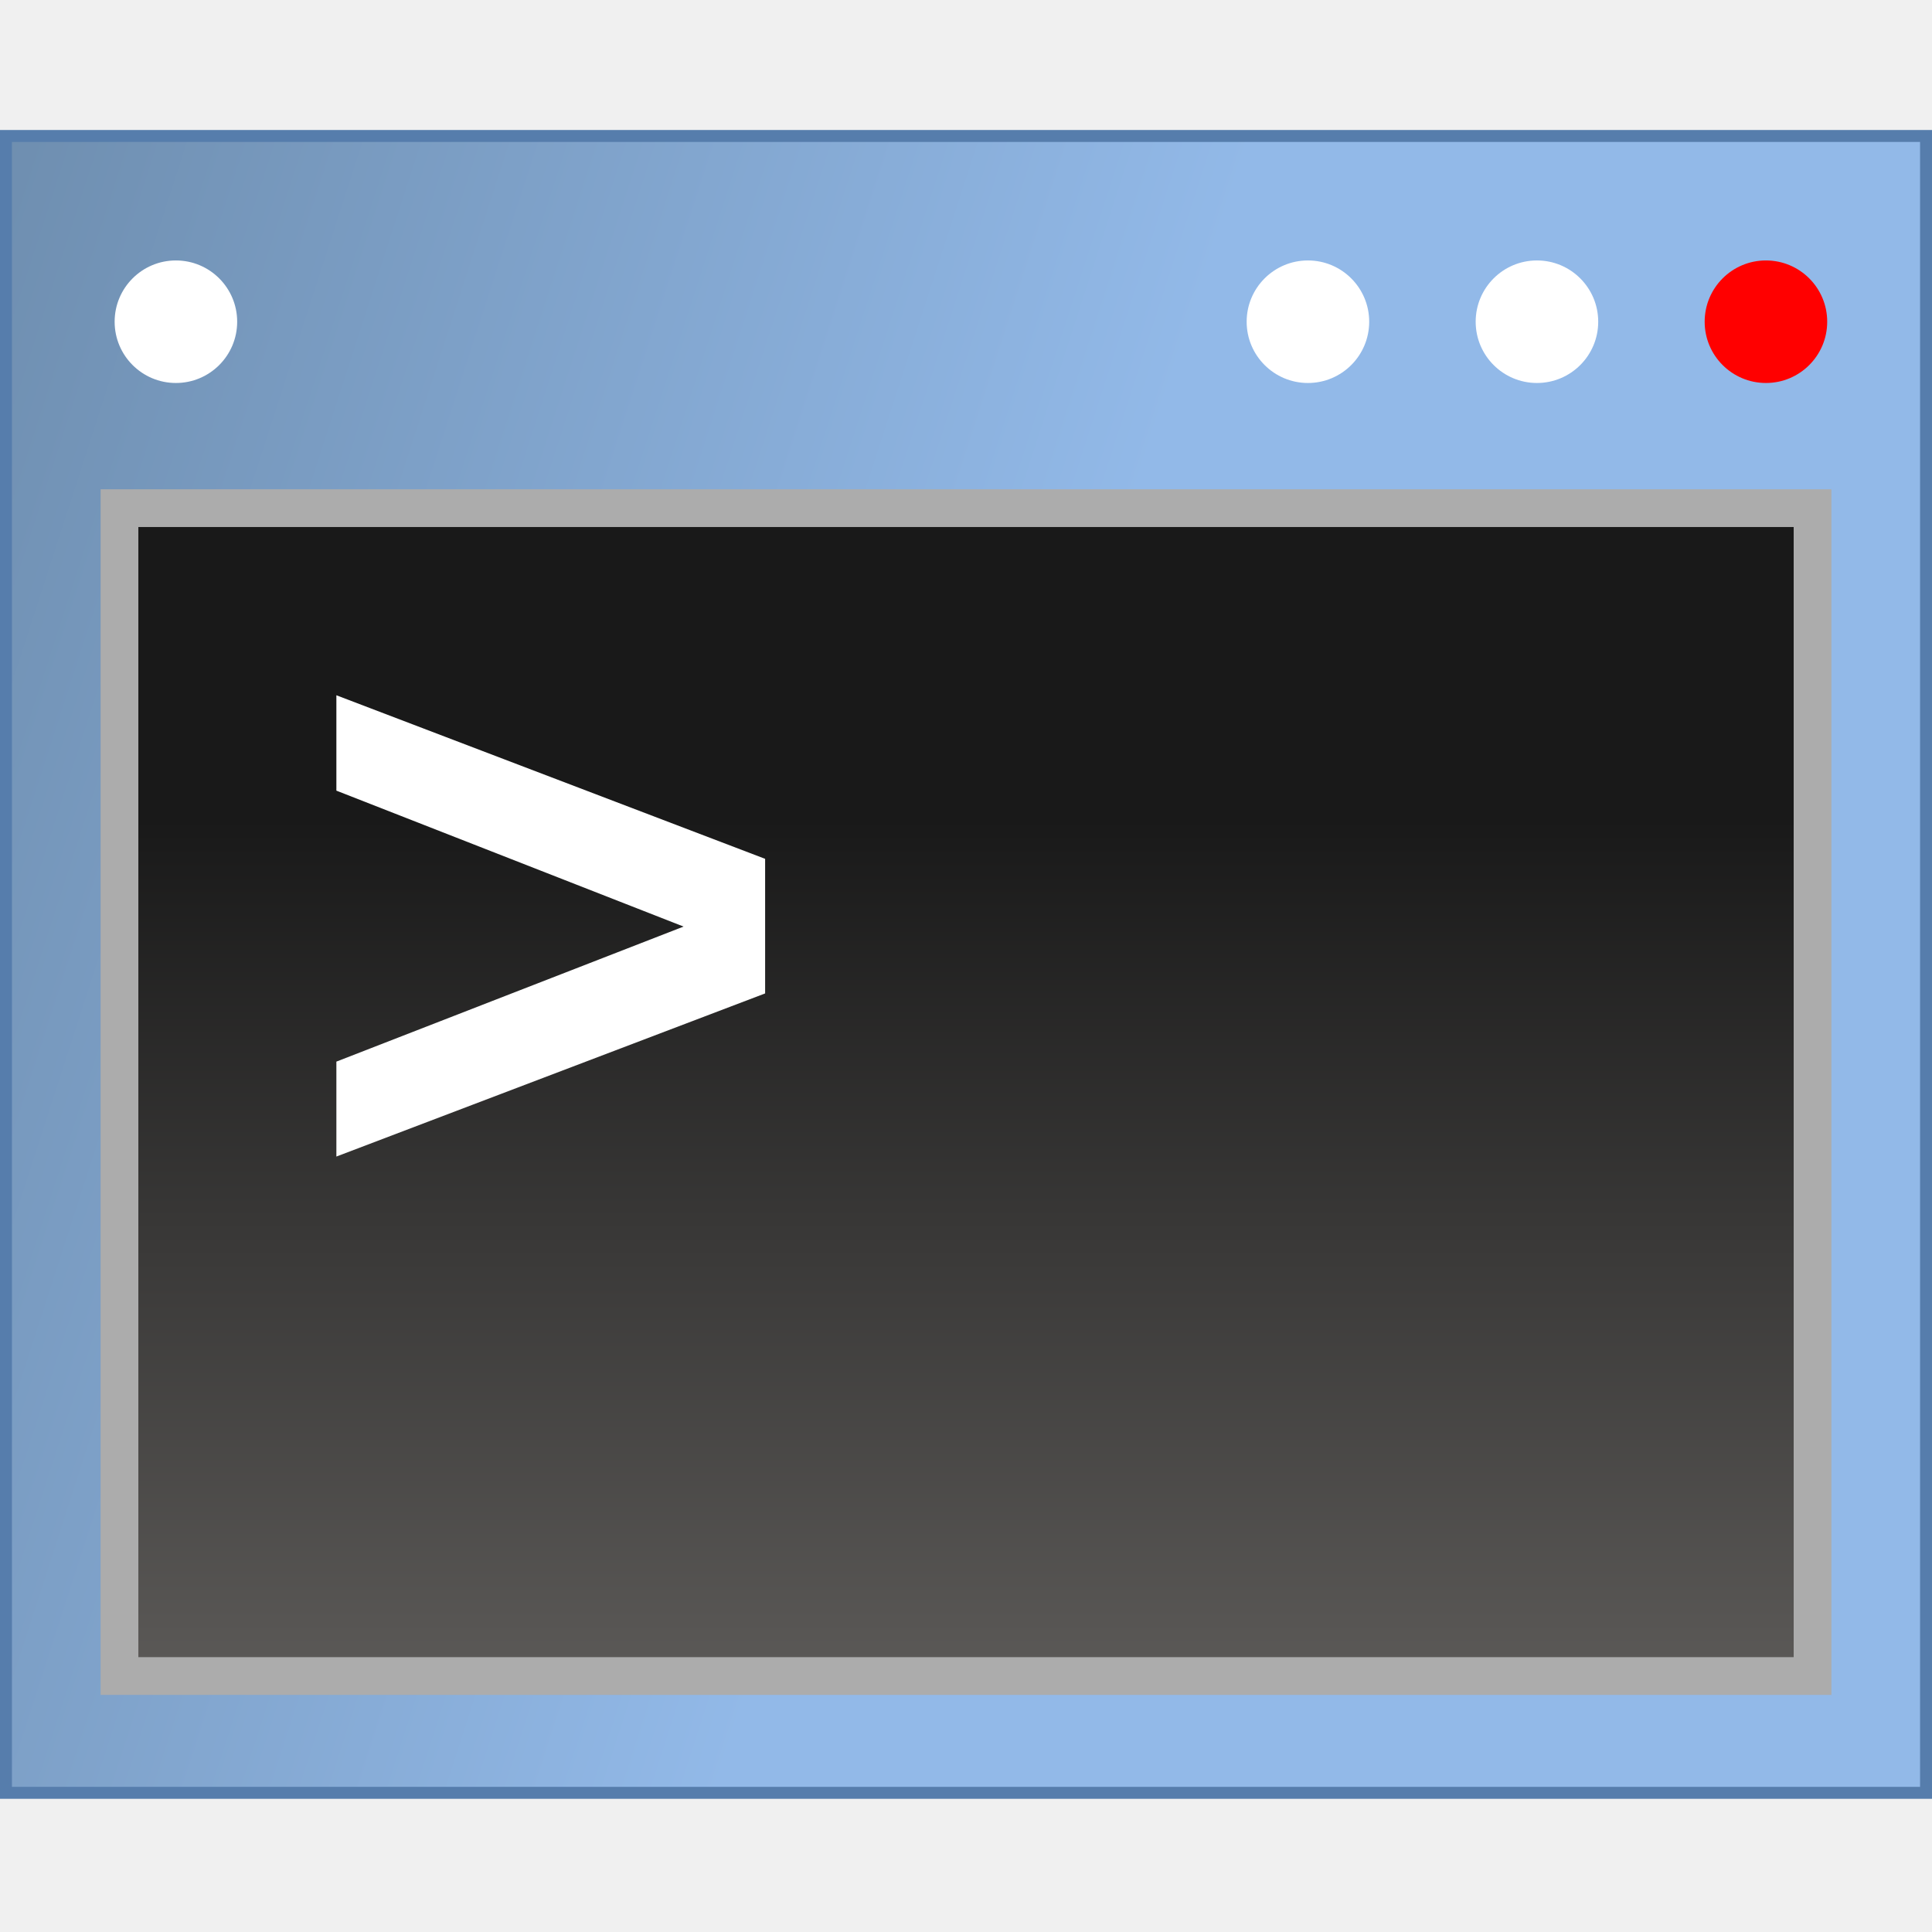
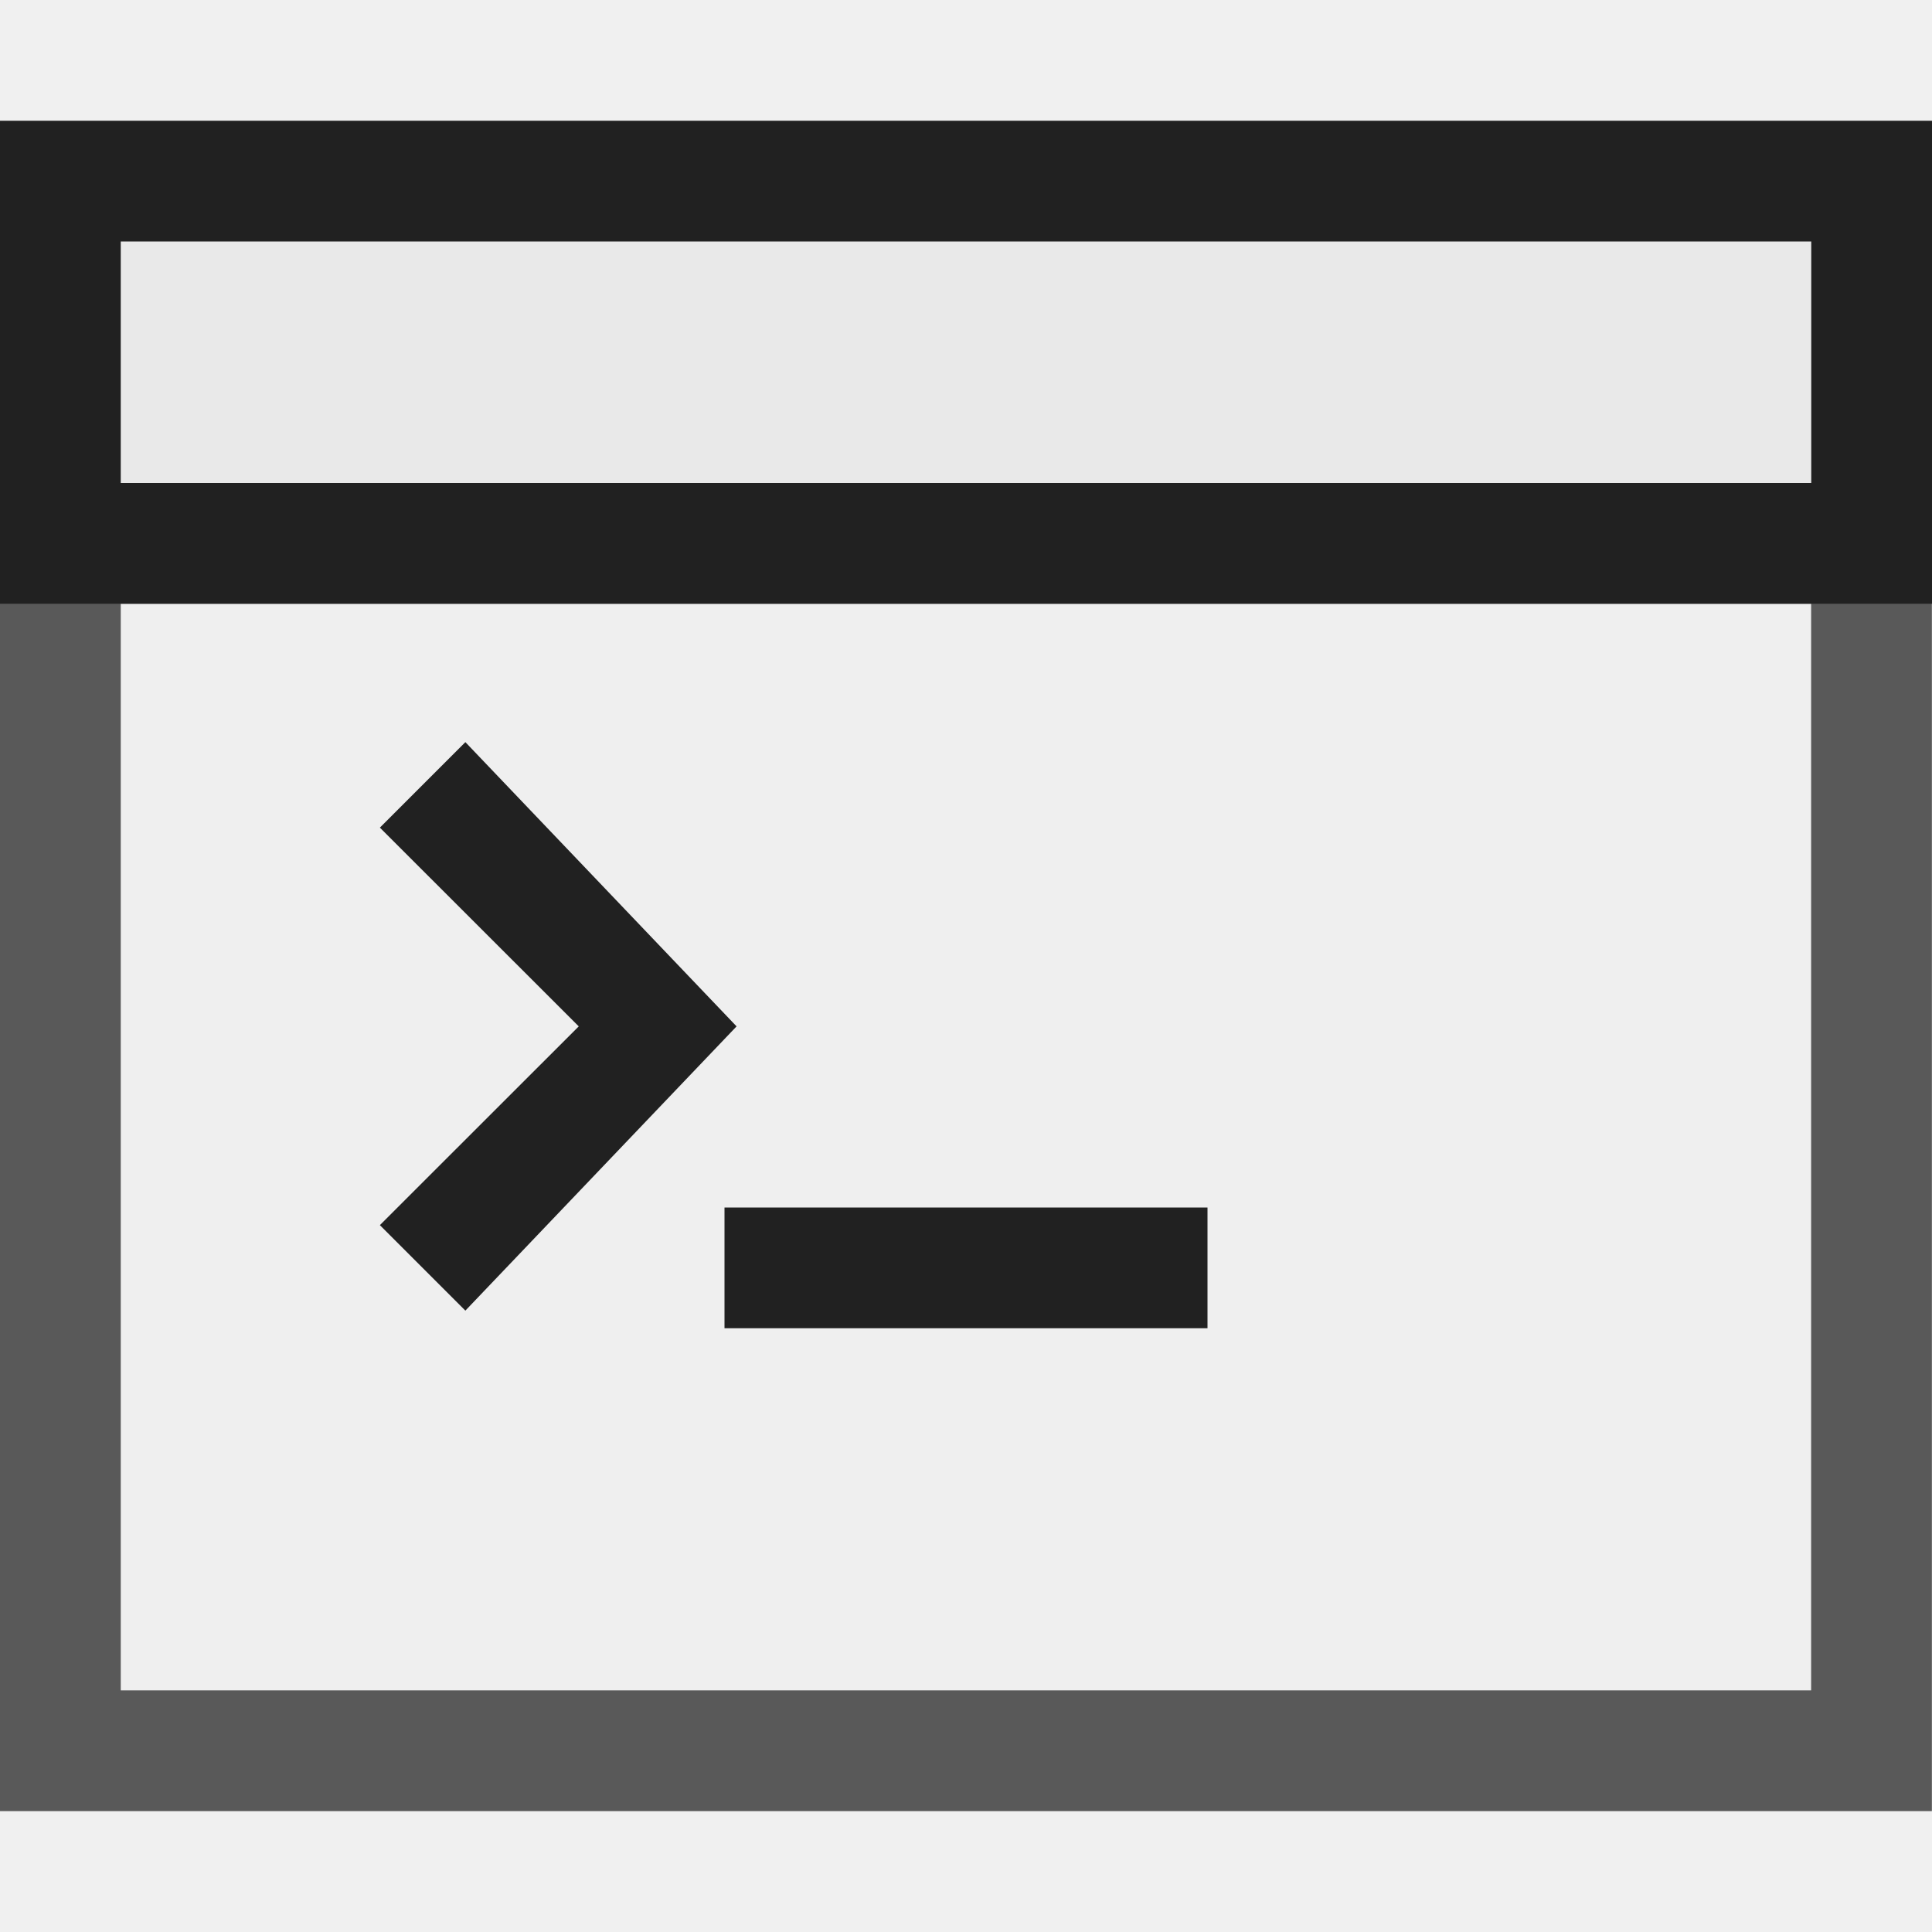
- <svg xmlns="http://www.w3.org/2000/svg" xmlns:xlink="http://www.w3.org/1999/xlink" width="256" height="256" viewBox="0 0 67.733 67.733" version="1.1" id="svg5" xml:space="preserve">
-   <defs id="defs2">
-     <linearGradient id="linearGradient6630">
-       <stop style="stop-color:#92b9e8;stop-opacity:1;" offset="0" id="stop6626" />
-       <stop style="stop-color:#557088;stop-opacity:1;" offset="1" id="stop6628" />
-     </linearGradient>
-     <linearGradient id="linearGradient2386">
-       <stop style="stop-color:#191919;stop-opacity:1;" offset="0" id="stop2382" />
-       <stop style="stop-color:#5a5856;stop-opacity:1;" offset="1" id="stop2384" />
-     </linearGradient>
-     <filter style="color-interpolation-filters:sRGB" id="filter19373" x="-0.026" y="-0.036" width="1.087" height="1.121">
-       <feFlood flood-opacity="0.384" flood-color="rgb(0,0,0)" result="flood" id="feFlood19363" />
-       <feComposite in="flood" in2="SourceGraphic" operator="in" result="composite1" id="feComposite19365" />
-       <feGaussianBlur in="composite1" stdDeviation="0.3" result="blur" id="feGaussianBlur19367" />
-       <feOffset dx="1" dy="1" result="offset" id="feOffset19369" />
-       <feComposite in="SourceGraphic" in2="offset" operator="over" result="composite2" id="feComposite19371" />
-     </filter>
-     <linearGradient xlink:href="#linearGradient2386" id="linearGradient2388" x1="-34.876" y1="76.527" x2="-34.876" y2="96.976" gradientUnits="userSpaceOnUse" gradientTransform="matrix(1.396011,0,0,1.444444,84.40078,-81.85204)" />
-     <linearGradient xlink:href="#linearGradient6630" id="linearGradient6632" x1="30.736" y1="46.105" x2="-37.147" y2="24.15" gradientUnits="userSpaceOnUse" />
+ <svg xmlns="http://www.w3.org/2000/svg" viewBox="0 0 16 16" version="1.1" id="svg26">
+   <defs id="defs4">
+     <style id="style2">.canvas{fill: none; opacity: 0;}.light-defaultgrey-10{fill: #212121; opacity: 0.1;}.light-defaultgrey{fill: #212121; opacity: 1;}.cls-1{opacity:0.75;}</style>
  </defs>
-   <style id="style6939">.st0{opacity:0} .st0,.st1{fill:#f6f6f6} .st2{fill:none} .st3{fill:#424242} .st4{fill:#f0eff1}</style>
-   <style id="style38292">.icon-canvas-transparent{opacity:0;fill:#f6f6f6} .icon-vs-out{fill:#f6f6f6} .icon-vs-fg{fill:#f0eff1} .icon-vs-action-blue{fill:#00539c}</style>
-   <rect style="display:inline;fill:url(#linearGradient6632);fill-opacity:1;stroke:#567dac;stroke-width:0.419;stroke-linecap:square;stroke-opacity:1" id="rect384" width="67.315" height="58.087" x="0.209" y="4.767" />
-   <rect style="display:inline;fill:url(#linearGradient2388);fill-opacity:1;stroke:#acacac;stroke-width:1.323;stroke-linecap:square;stroke-dasharray:none;stroke-opacity:1" id="rect2357" width="59.356" height="40.944" x="4.189" y="17.815" />
-   <text xml:space="preserve" style="font-weight:bold;font-size:29.98px;font-family:'Times New Roman';-inkscape-font-specification:'Times New Roman,  Bold';fill:#92b9e8;fill-opacity:1;stroke:none;stroke-width:0.147;stroke-linecap:square" x="10.529" y="42.374" id="text5389">
-     <tspan id="tspan5387" style="font-style:normal;font-variant:normal;font-weight:bold;font-stretch:condensed;font-family:Arial;-inkscape-font-specification:'Arial Bold Condensed';fill:#ffffff;fill-opacity:1;stroke-width:0.147" x="10.529" y="42.374">&gt;</tspan>
-   </text>
-   <circle style="fill:#ff0000;fill-opacity:1;stroke:none;stroke-width:0.501;stroke-linecap:square" id="path5493" cx="61.911" cy="11.279" r="2.148" />
-   <circle style="fill:#ffffff;fill-opacity:1;stroke:none;stroke-width:0.501;stroke-linecap:square" id="circle5547" cx="53.883" cy="11.279" r="2.148" />
-   <circle style="fill:#ffffff;fill-opacity:1;stroke:none;stroke-width:0.501;stroke-linecap:square" id="circle5551" cx="45.854" cy="11.279" r="2.148" />
-   <circle style="fill:#ffffff;fill-opacity:1;stroke:none;stroke-width:0.501;stroke-linecap:square" id="circle5618" cx="6.167" cy="11.279" r="2.148" />
+   <rect style="display:inline;opacity:1;fill:#efefef;fill-opacity:1;stroke:#595959;stroke-width:1;stroke-dasharray:none;stroke-opacity:1" id="rect1087" width="14.999" height="9.999" x="0.5" y="4.5" />
+   <path class="light-defaultgrey-10" d="m 15,1.5 v 3 H 1 v -3 z" id="path17" style="display:inline;opacity:1;fill:#e9e9e9;fill-opacity:1" />
+   <path class="light-defaultgrey" d="M 0,1 V 5 H 16 V 1 Z M 15,4 H 1 V 2 h 14 z" id="path19" style="display:inline" />
+   <path class="light-defaultgrey" d="M 3.854,6.146 6.1,8.5 3.854,10.854 3.146,10.146 4.793,8.5 3.146,6.854 Z M 10,11 V 10 H 6 v 1 z" id="path21" style="display:inline" />
</svg>
